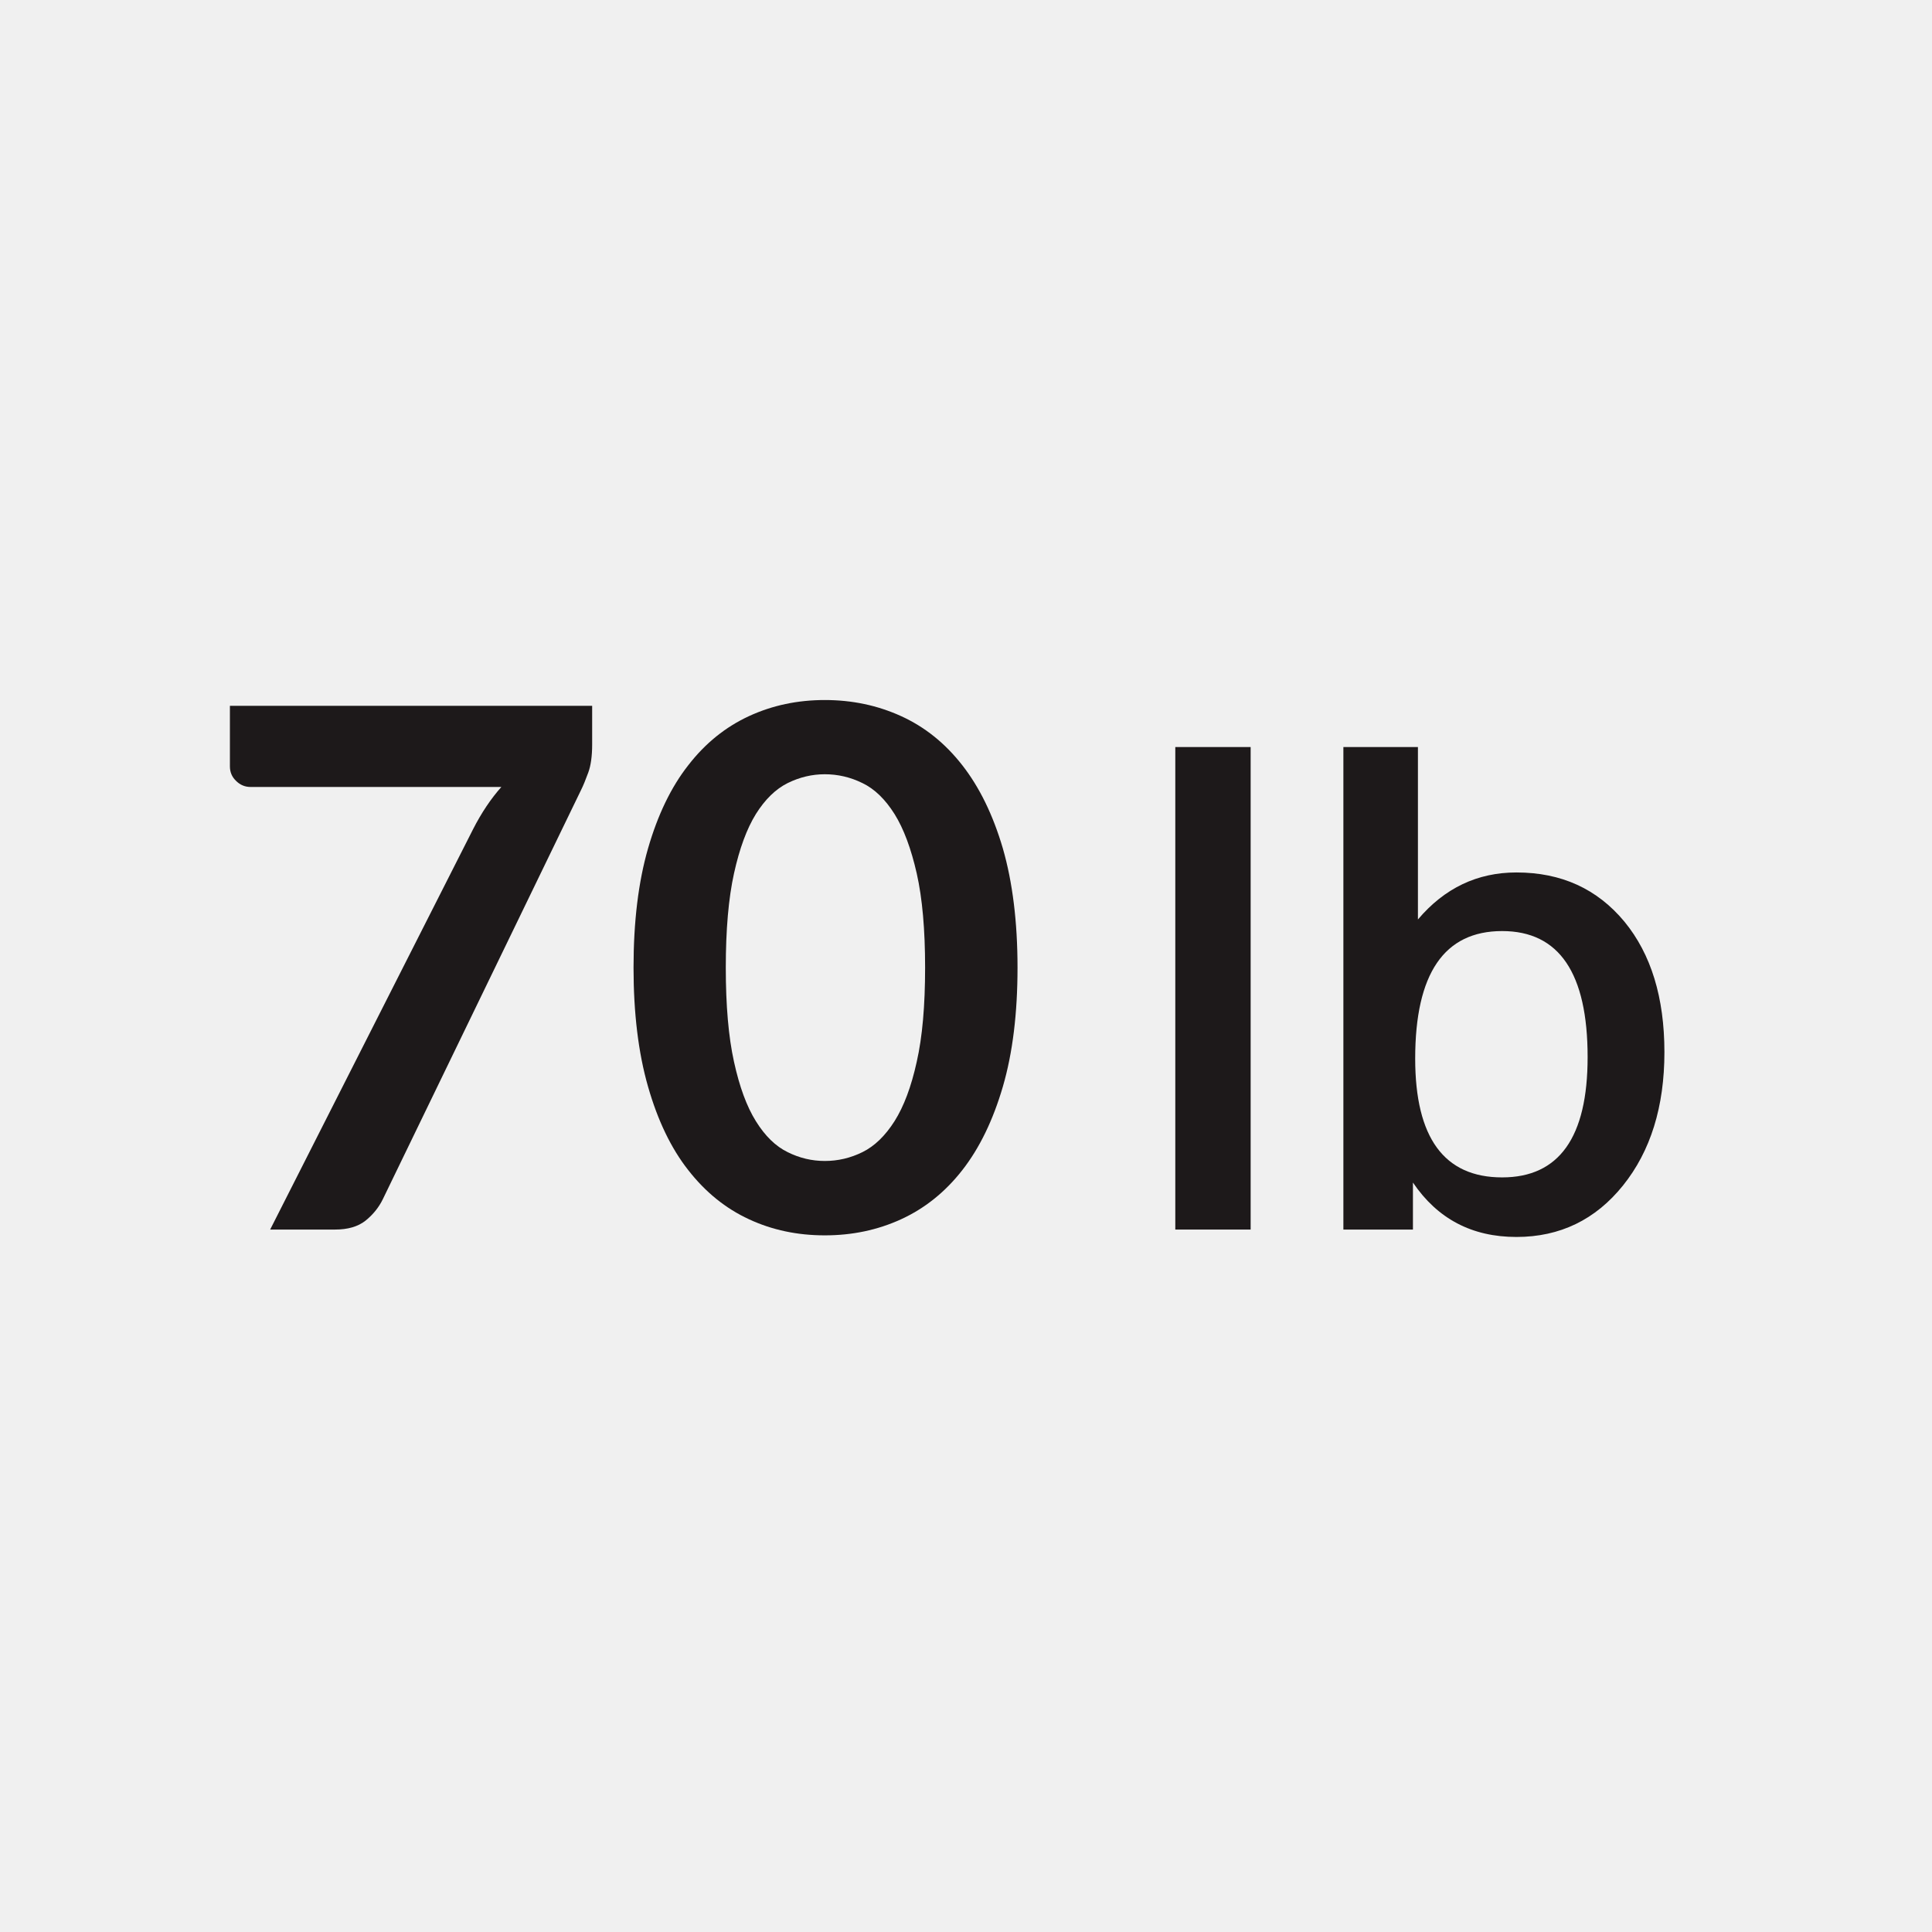
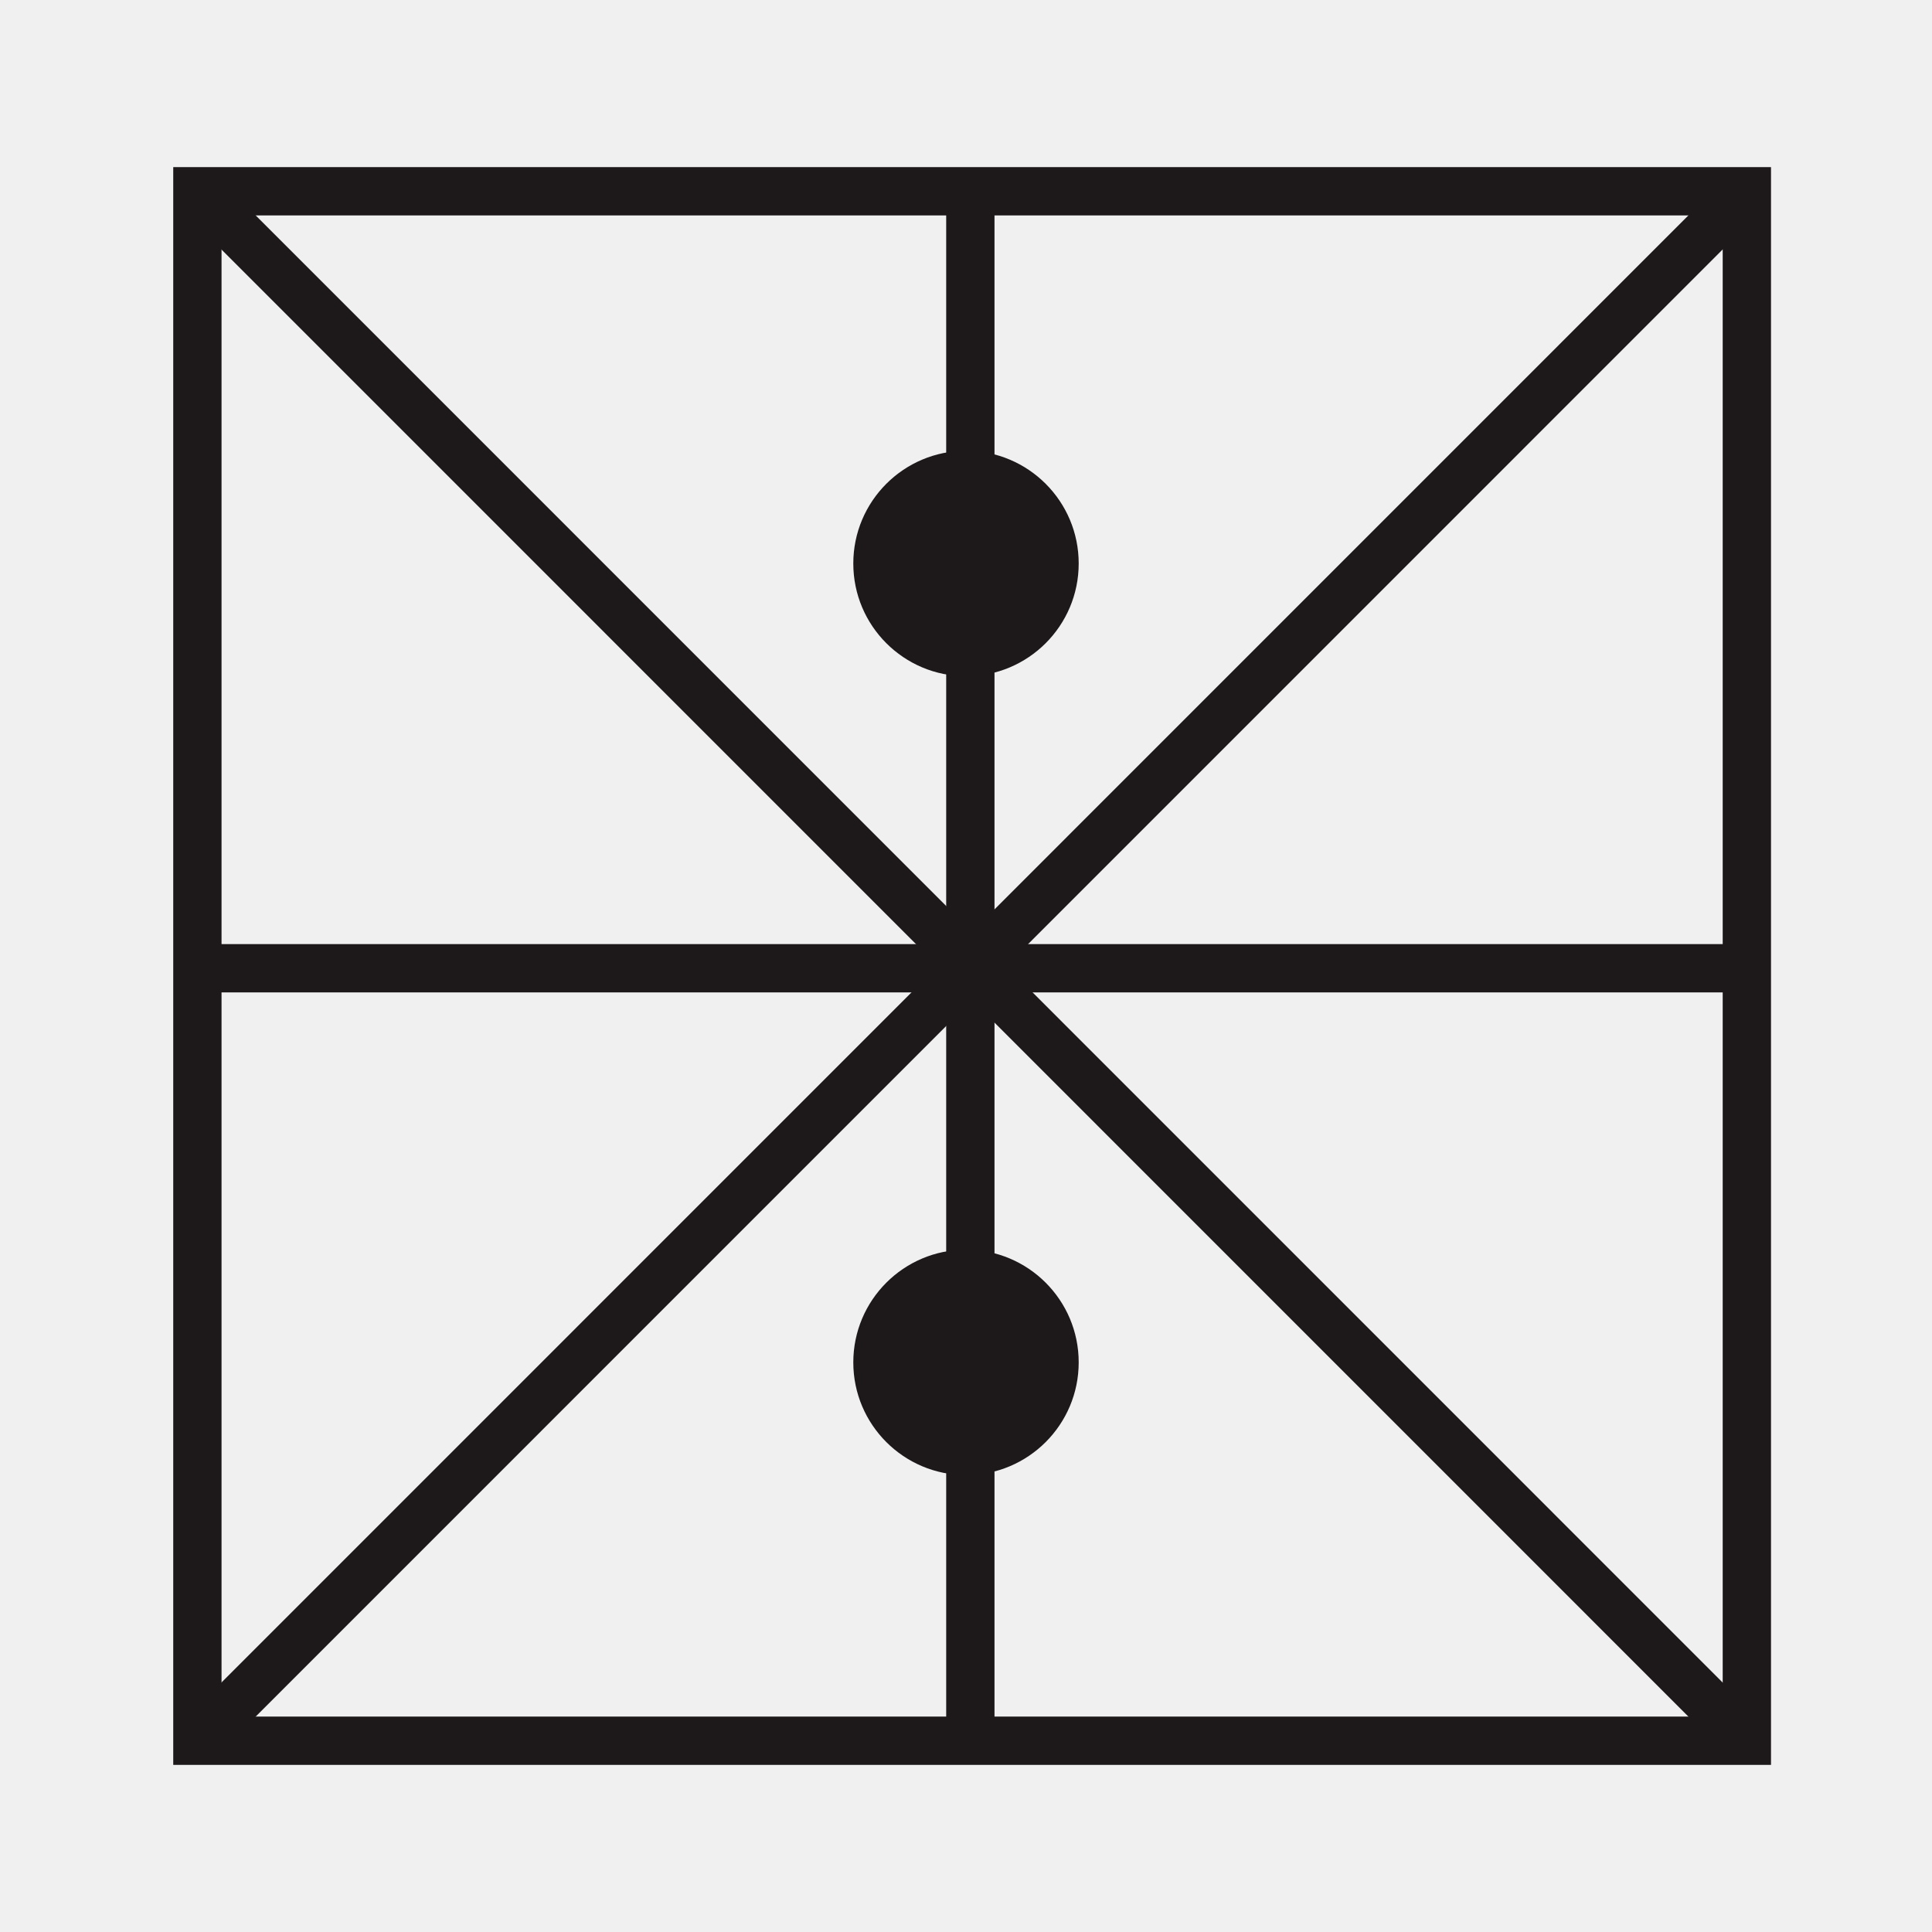
<svg xmlns="http://www.w3.org/2000/svg" version="1.1" id="Layer_1" x="0px" y="0px" viewBox="0 0 120 120" style="enable-background:new 0 0 120 120;" xml:space="preserve">
  <style type="text/css">
	.st0{display:none;}
	.st1{fill:#1D191A;}
- 	.st2{fill:none;stroke:#1D191A;stroke-width:9;stroke-miterlimit:10;}
- 	.st3{fill:#FFFFFF;stroke:#1D191A;stroke-width:2.3;stroke-miterlimit:10;}
- 	.st4{fill:#A5A5A5;}
- 	.st5{fill:#FFFFFF;stroke:#1D191A;stroke-width:2;stroke-miterlimit:10;}
- 	.st6{fill:none;stroke:#1D191A;stroke-width:0.8;stroke-miterlimit:10;}
- 	.st7{fill:#FFFFFF;stroke:#1D191A;stroke-width:3;stroke-miterlimit:10;}
+ 	.st2{fill:none;stroke:#1D191A;stroke-width:3;stroke-miterlimit:10;}
</style>
  <g>
-     <path class="st1" d="M36.78,43.83v2.41c0,0.72-0.08,1.3-0.24,1.74c-0.16,0.44-0.31,0.81-0.46,1.11L23.78,74.48   c-0.25,0.52-0.62,0.97-1.08,1.34c-0.47,0.37-1.1,0.55-1.89,0.55h-4.03l12.6-24.86c0.52-1.02,1.11-1.9,1.76-2.63H15.56   c-0.35,0-0.65-0.13-0.9-0.38c-0.26-0.25-0.38-0.55-0.38-0.9v-3.76H36.78z" />
-     <path class="st1" d="M63.2,60.1c0,2.83-0.3,5.3-0.91,7.39c-0.61,2.09-1.45,3.82-2.52,5.19c-1.07,1.37-2.34,2.38-3.8,3.05   c-1.46,0.67-3.04,1-4.74,1c-1.7,0-3.27-0.33-4.71-1c-1.45-0.67-2.7-1.68-3.77-3.05c-1.07-1.36-1.9-3.09-2.5-5.19   c-0.6-2.09-0.9-4.56-0.9-7.39c0-2.85,0.3-5.32,0.9-7.4s1.43-3.81,2.5-5.17c1.06-1.37,2.32-2.38,3.77-3.05c1.45-0.67,3.02-1,4.71-1   c1.69,0,3.27,0.33,4.74,1s2.73,1.68,3.8,3.05c1.07,1.37,1.91,3.09,2.52,5.17C62.89,54.78,63.2,57.25,63.2,60.1z M57.46,60.1   c0-2.35-0.17-4.3-0.52-5.85c-0.35-1.54-0.81-2.78-1.38-3.69c-0.58-0.92-1.24-1.56-1.99-1.92c-0.75-0.37-1.53-0.55-2.34-0.55   c-0.79,0-1.56,0.18-2.31,0.55c-0.74,0.37-1.4,1.01-1.97,1.92c-0.57,0.92-1.02,2.15-1.36,3.69s-0.51,3.5-0.51,5.85   c0,2.36,0.17,4.31,0.51,5.85c0.34,1.55,0.79,2.78,1.36,3.69c0.57,0.92,1.23,1.56,1.97,1.92c0.74,0.37,1.51,0.55,2.31,0.55   c0.81,0,1.59-0.18,2.34-0.55c0.75-0.37,1.41-1.01,1.99-1.92c0.58-0.92,1.04-2.14,1.38-3.69C57.29,64.41,57.46,62.46,57.46,60.1z" />
-     <path class="st1" d="M73,46.4h4.68v29.97H73V46.4z" />
-     <path class="st1" d="M83.44,76.37V46.4h4.63v10.71c1.65-1.95,3.69-2.92,6.12-2.92c2.79,0,5.02,1.02,6.71,3.06   c1.65,2.01,2.48,4.71,2.48,8.1c0,3.39-0.86,6.15-2.57,8.28c-1.71,2.13-3.92,3.2-6.62,3.2c-2.76,0-4.9-1.12-6.43-3.38v2.92H83.44z    M93.3,73.13c3.54,0,5.31-2.49,5.31-7.47c0-5.22-1.77-7.83-5.31-7.83c-3.6,0-5.4,2.64-5.4,7.92C87.9,70.67,89.7,73.13,93.3,73.13z" />
+     <path class="st1" d="M107,13.38v93.24H13.76V13.38H107 M110,10.38H10.76v99.24H110V10.38L110,10.38z" />
  </g>
+   <g>
+     <line class="st2" x1="12.14" y1="108.24" x2="108.61" y2="11.76" />
+   </g>
+   <line class="st2" x1="12.14" y1="11.76" x2="108.61" y2="108.24" />
+   <line class="st2" x1="12.65" y1="60.14" x2="108.33" y2="60.14" />
+   <line class="st2" x1="60.27" y1="11.86" x2="60.27" y2="108.42" />
+   <circle class="st1" cx="60" cy="35" r="7" />
+   <circle class="st1" cx="60" cy="84.62" r="7" />
</svg>
